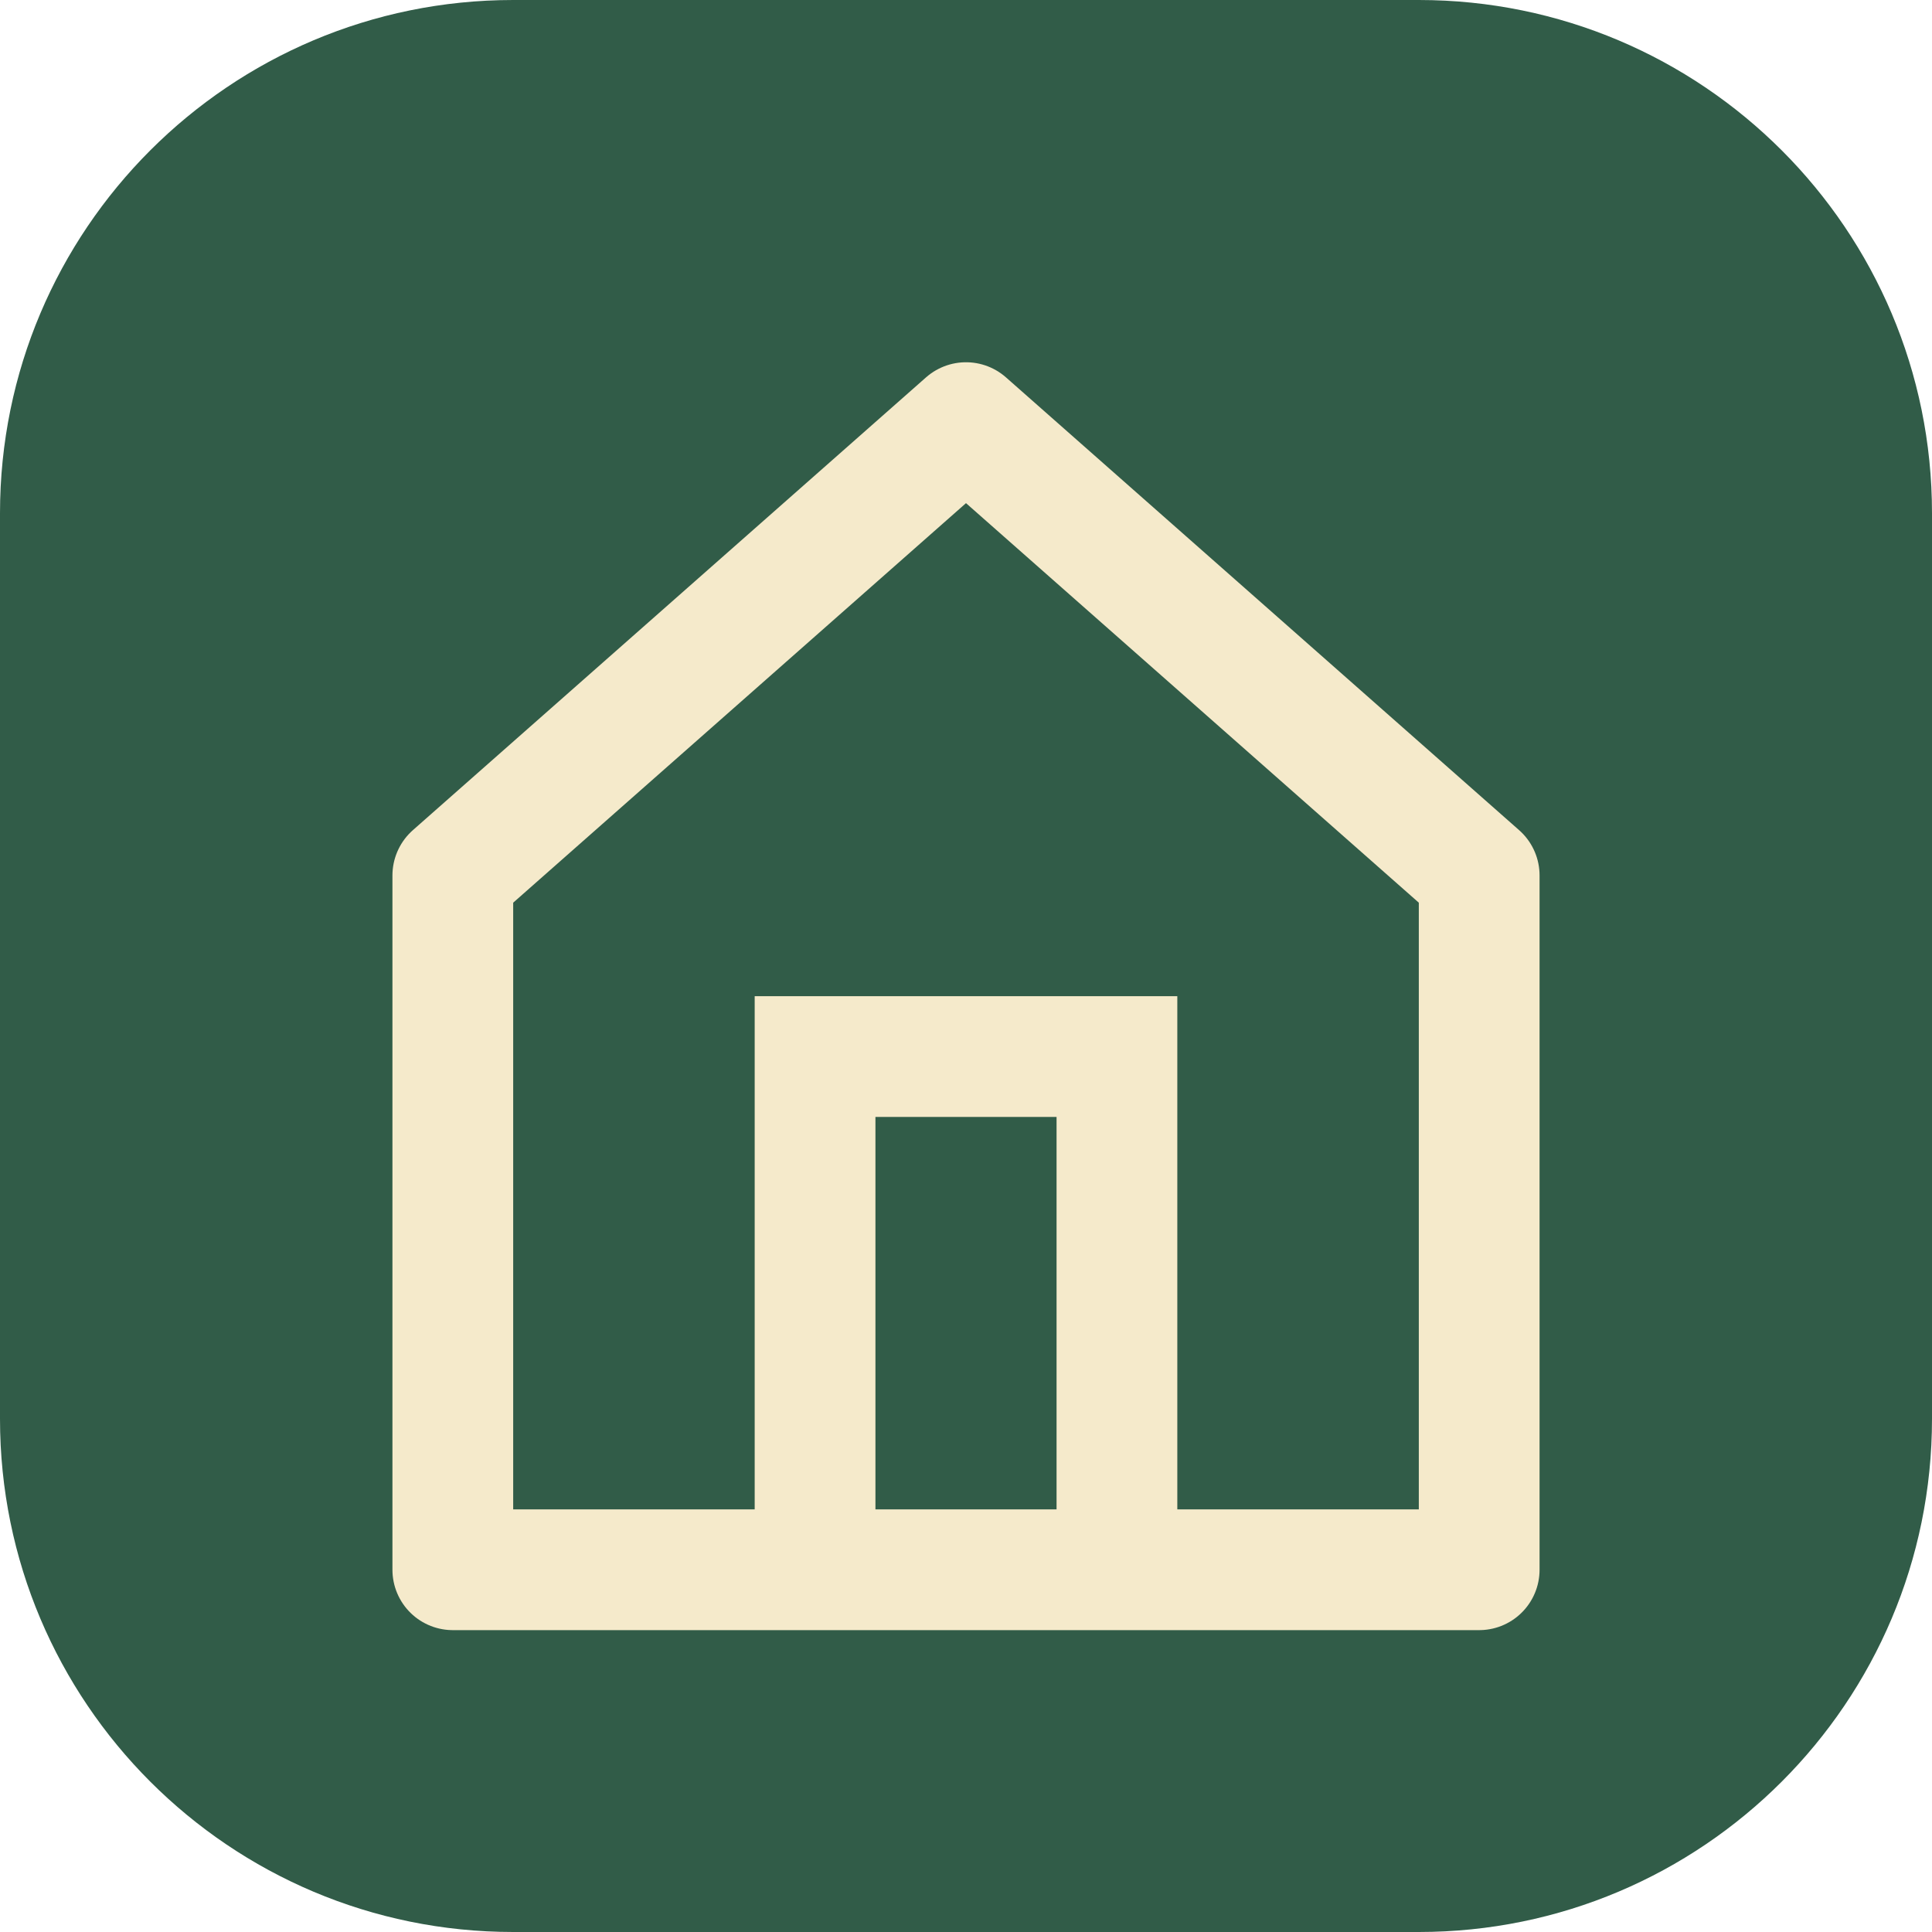
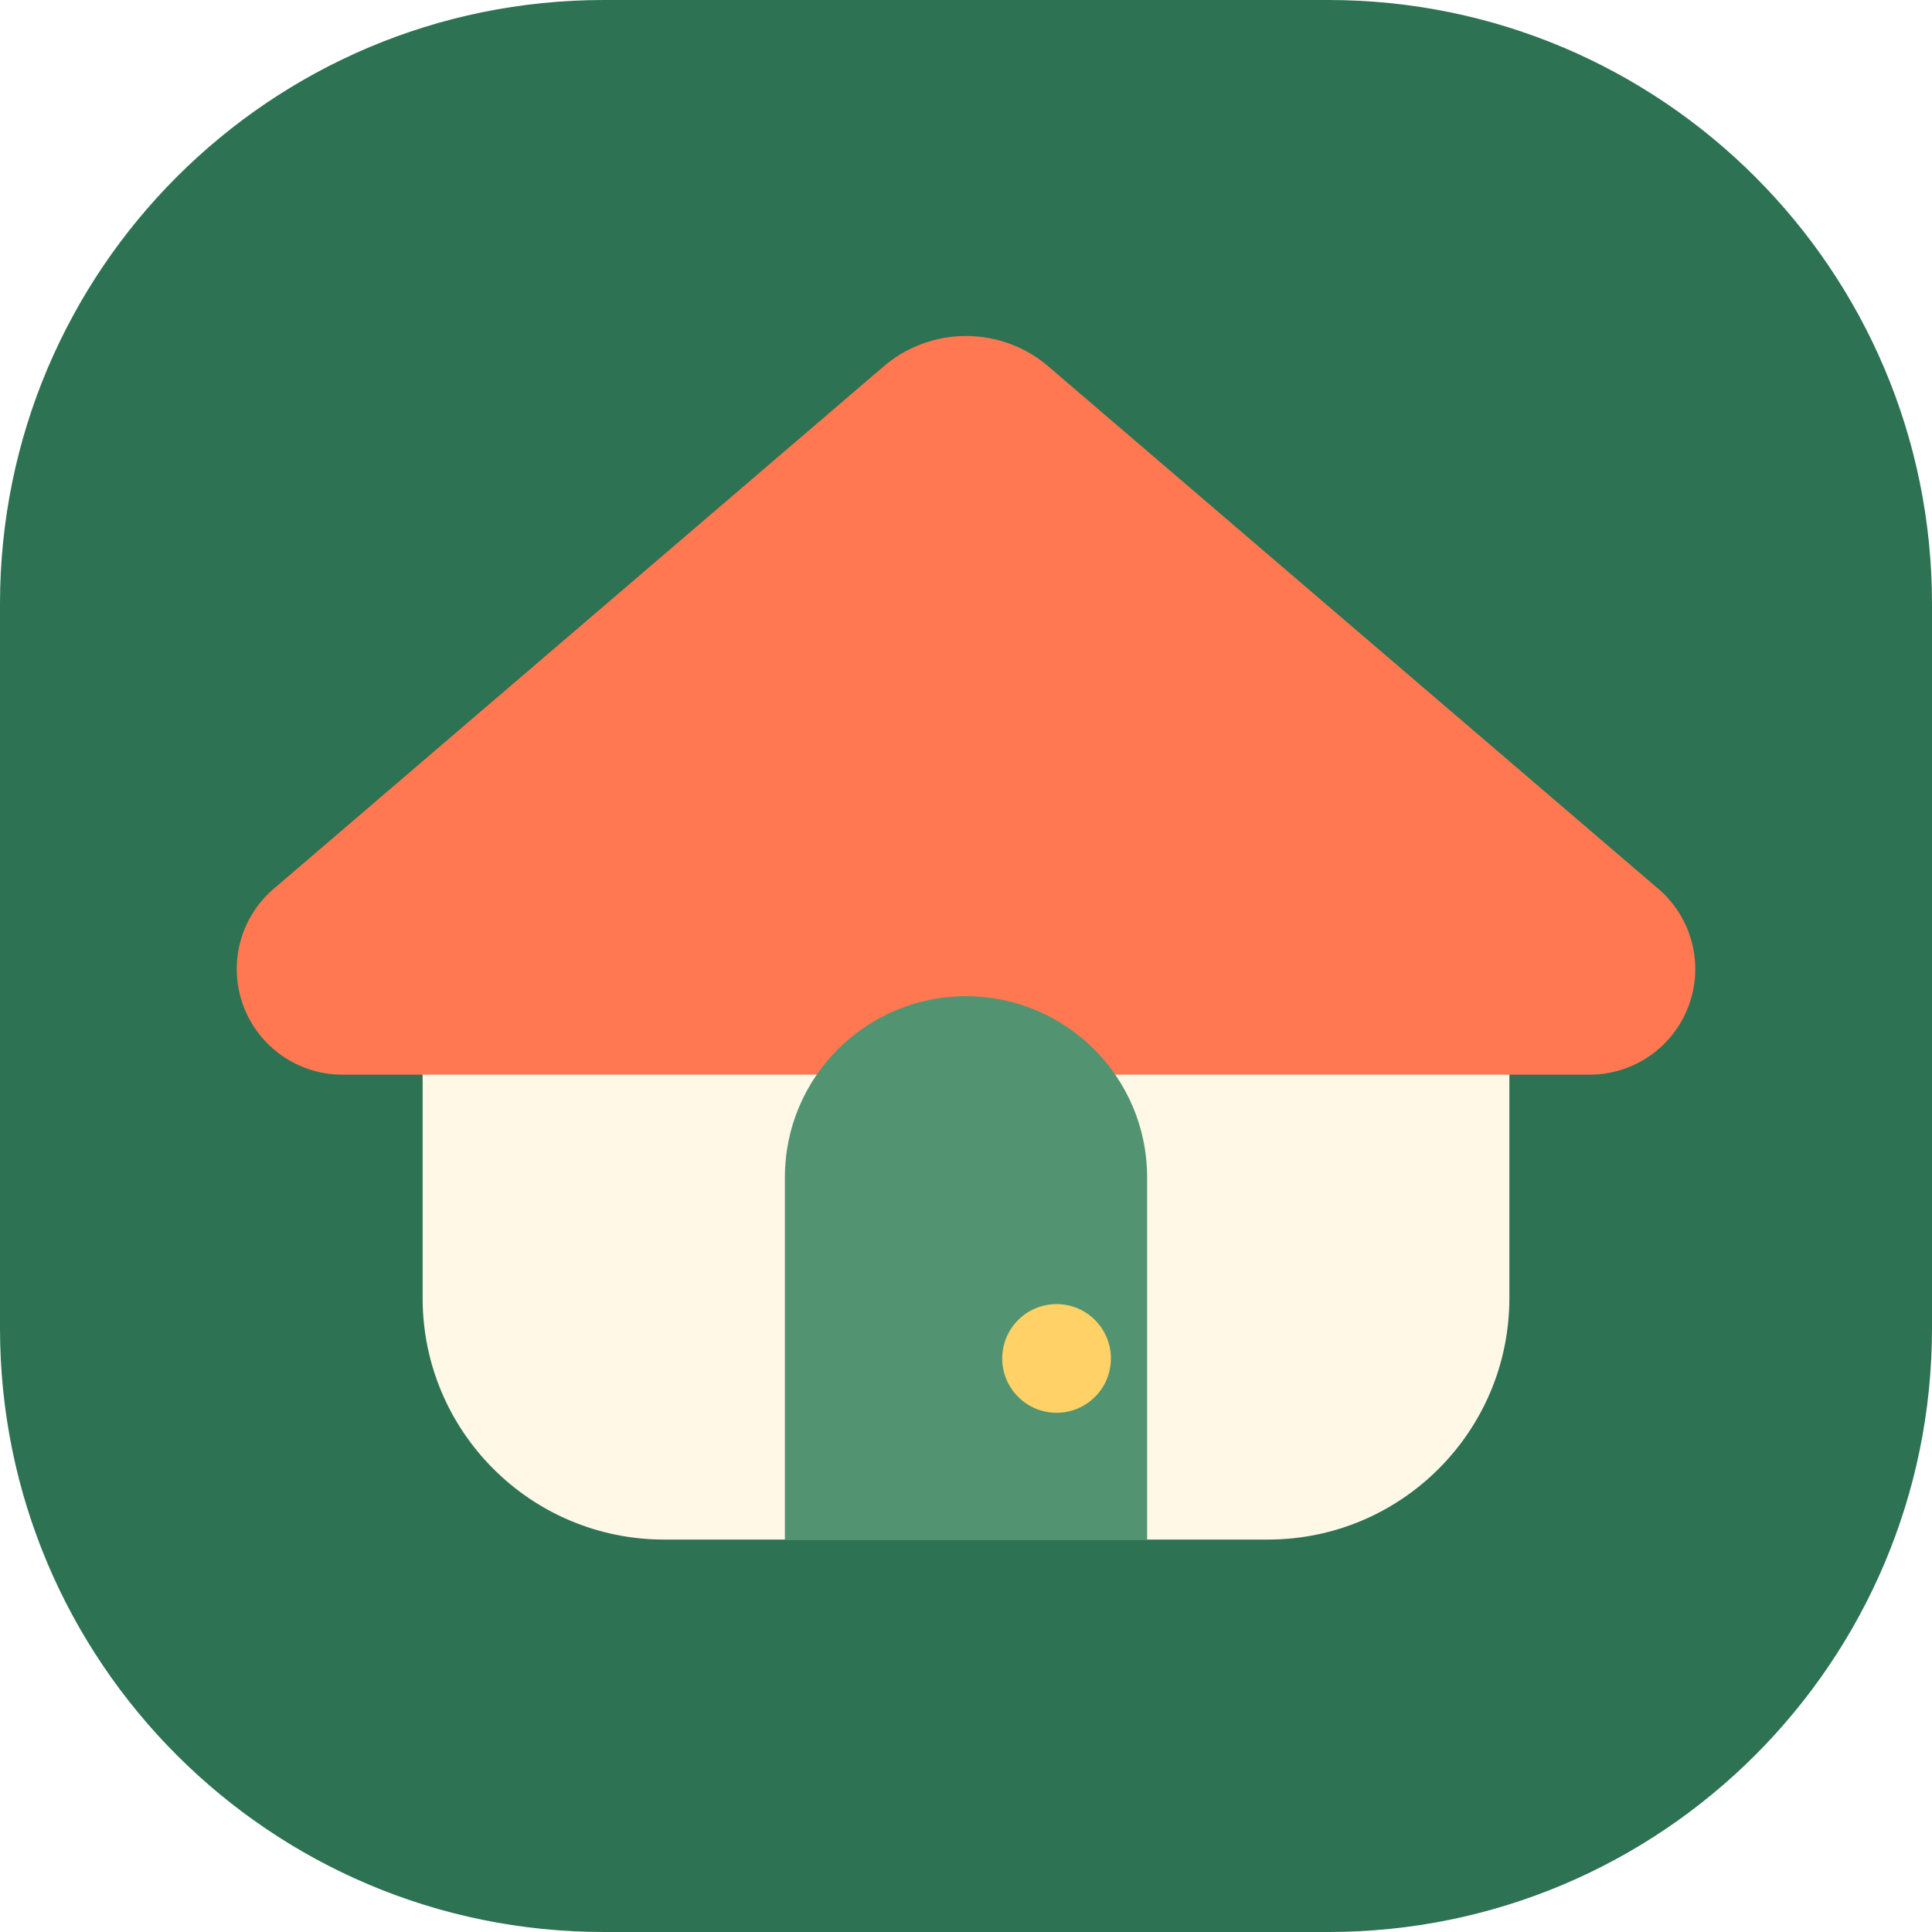
<svg xmlns="http://www.w3.org/2000/svg" viewBox="0 0 64 64">
-   <rect width="64" height="64" rx="17" fill="#315c48" />
-   <path d="m15 29 17-15 17 15v23H15Z" fill="none" stroke="#f5eacb" stroke-width="4" stroke-linejoin="round" />
-   <path d="M27 52V35h10v17" fill="none" stroke="#f5eacb" stroke-width="4" />
+   <rect width="64" height="64" rx="20" fill="#2d7253" />
+   <rect x="14" y="27" width="36" height="24" rx="8" fill="#fff8e7" />
+   <path d="M9 29.5 29.2 12.2a4.2 4.2 0 0 1 5.6 0L55 29.5a3.5 3.5 0 0 1-2.3 6.1H11.3A3.5 3.5 0 0 1 9 29.5Z" fill="#ff7852" />
+   <path d="M26 51V39a6 6 0 0 1 12 0v12H26Z" fill="#529471" />
+   <circle cx="35" cy="45" r="1.8" fill="#ffd166" />
</svg>
